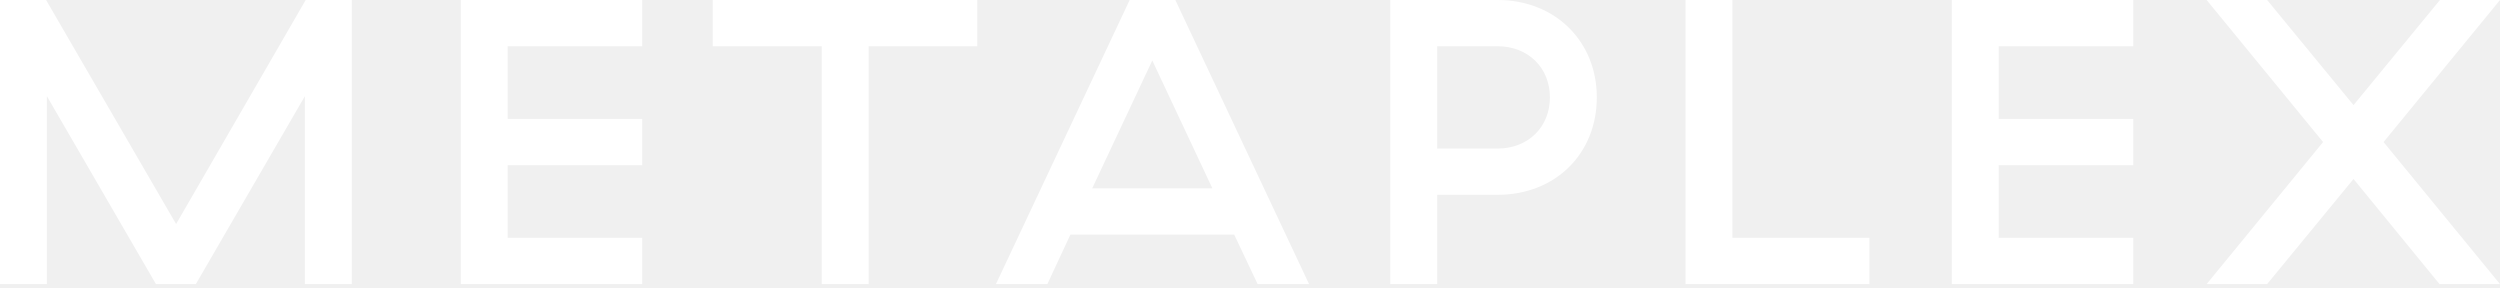
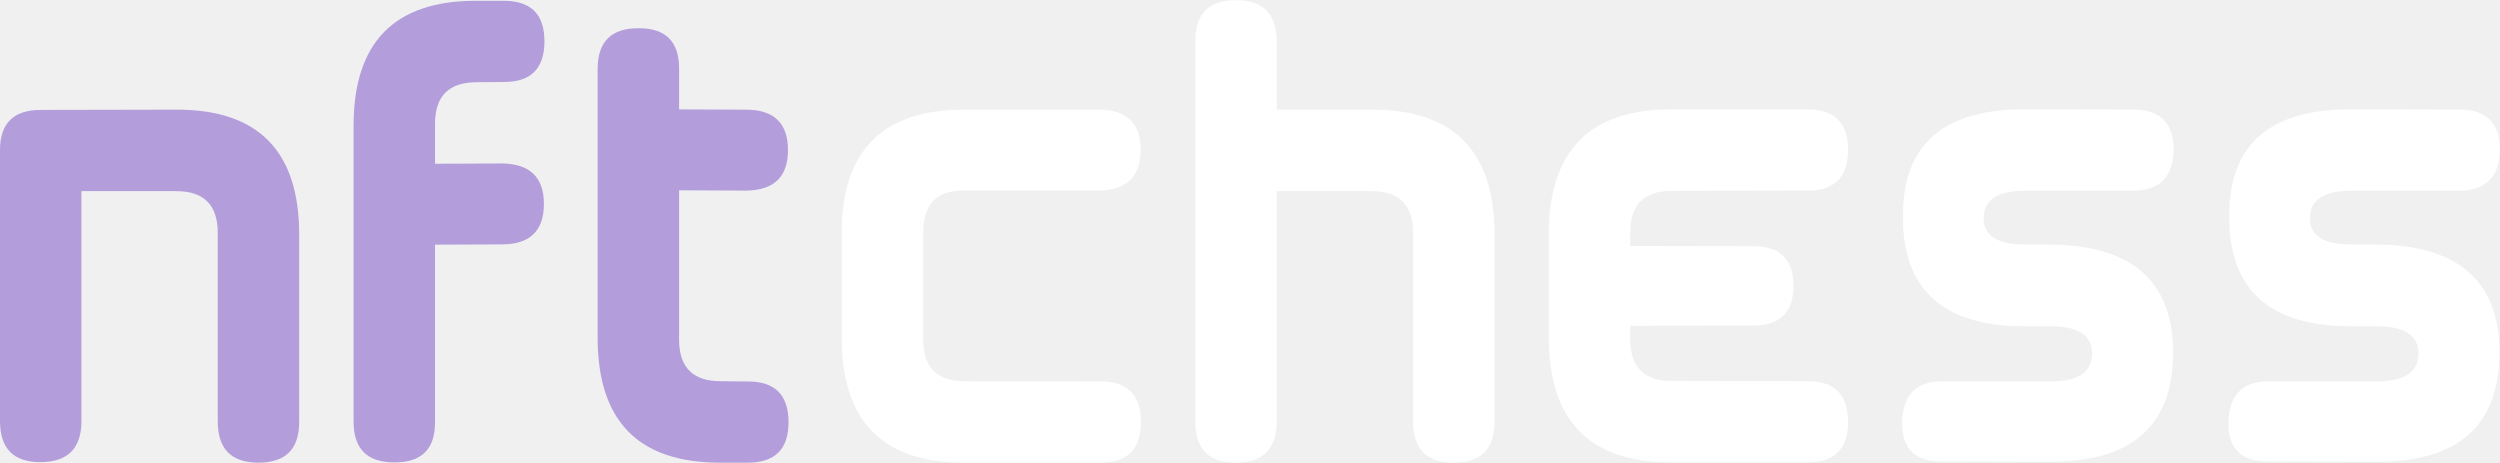
- <svg xmlns="http://www.w3.org/2000/svg" width="200" height="23" viewBox="0 0 200 23" fill="none">
-   <path d="M0 22.727H3.752V7.695L12.475 22.727H15.668L24.39 7.695V22.727H28.143V0H24.456L14.088 17.922L3.687 0H0V22.727Z" fill="white" />
-   <path d="M36.862 22.727H51.378V19.026H40.614V13.214H51.378V9.513H40.614V3.701H51.378V0H36.862V22.727Z" fill="white" />
-   <path d="M65.741 22.727H69.493V3.701H78.183V0H57.018V3.701H65.741V22.727Z" fill="white" />
-   <path d="M100.61 22.727H104.724L94.027 0H90.373L79.675 22.727H83.79L85.633 18.766H98.734L100.61 22.727ZM87.378 15.065L92.183 4.838L96.989 15.065H87.378Z" fill="white" />
-   <path d="M111.222 22.727H114.974V15.584H119.813C124.421 15.584 127.745 12.305 127.745 7.792C127.745 3.312 124.421 0 119.813 0H111.222V22.727ZM114.974 11.883V3.701H119.813C122.249 3.701 123.993 5.422 123.993 7.792C123.993 10.162 122.249 11.883 119.813 11.883H114.974Z" fill="white" />
-   <path d="M134.841 22.727H149.554V19.026H138.593V0H134.841V22.727Z" fill="white" />
-   <path d="M156.145 22.727H170.661V19.026H159.897V13.214H170.661V9.513H159.897V3.701H170.661V0H156.145V22.727Z" fill="white" />
-   <path d="M176.531 22.727H181.37L188.282 14.318L195.161 22.727H200L190.685 11.364L200 0H195.194L188.282 8.409L181.37 0H176.531L185.846 11.364L176.531 22.727Z" fill="white" />
+ <svg xmlns="http://www.w3.org/2000/svg" width="47.578mm" height="8.801mm" version="1.1" viewBox="0 0 47.578 8.801">
+   <g transform="translate(-60.993 -119.72)">
+     <g fill="#b39ddb" stroke-width=".265">
+       <path d="m60.993 127.73q0 0.785 0.765 0.785 0.785 0 0.785-0.785v-4.372h1.809q0.785 0 0.785 0.796v3.586q0 0.785 0.775 0.785t0.775-0.775v-3.566q0-2.377-2.325-2.377l-2.594 5e-3q-0.775 0-0.775 0.765z" />
+       <path d="m71.354 120.5q0-0.765-0.775-0.765h-0.532q-2.325 0-2.325 2.377v5.633q0 0.775 0.775 0.775 0.78 5e-3 0.775-0.77v-3.374l1.261-5e-3q0.811 5e-3 0.811-0.77 0-0.754-0.785-0.77l-1.287 5e-3v-0.76q0-0.791 0.791-0.791l0.527-5e-3q0.765 0 0.765-0.78z" />
+       <path d="m76 127.76q0-0.78-0.765-0.78l-0.527-5e-3q-0.791 0-0.791-0.791v-2.842l1.287 5e-3q0.785-0.015 0.785-0.77 0-0.775-0.811-0.77l-1.261-5e-3v-0.77q0.005-0.78-0.775-0.775-0.775 0-0.775 0.775v5.116q0 2.377 2.325 2.377h0.532q0.775 0 0.775-0.765z" />
+     </g>
+     <g fill="#fff">
+       <path d="m82.707 127.76q0-0.78-0.76-0.78l-2.594-5e-3q-0.791 0-0.791-0.791v-2.026q0-0.816 0.754-0.811h2.594q0.785-0.015 0.791-0.77 0-0.775-0.811-0.77h-2.553q-2.325 0-2.325 2.346v1.995q0 2.377 2.325 2.377h2.594q0.775 0 0.775-0.765z" stroke-width=".265" />
+       <path d="m83.741 127.74q0 0.785 0.765 0.785 0.785 0 0.785-0.785v-4.382h1.809q0.785 0 0.785 0.796v3.586q0 0.785 0.775 0.785t0.775-0.775v-3.566q0-2.377-2.325-2.377h-1.819v-1.292q0-0.791-0.775-0.791t-0.775 0.77z" stroke-width=".265" />
+       <path transform="scale(.26458)" d="m350.72 460.36c-5.859 0-8.789 2.995-8.789 8.984v3.711l17.598-2e-3c0.013-1.901-0.957-2.852-2.91-2.852l-8.828-0.018v-0.977c0-1.992 0.996-2.988 2.988-2.988l9.805-0.019c1.914 0 2.871-0.983 2.871-2.949 0-1.927-0.977-2.891-2.93-2.891zm-8.789 12.695v3.711c0 5.99 2.93 8.984 8.789 8.984h9.805c1.953 0 2.93-0.964 2.93-2.891 0-1.966-0.957-2.949-2.871-2.949l-9.805-0.019c-1.992 0-2.988-0.996-2.988-2.988v-0.977l8.828-0.019c1.953 0 2.923-0.951 2.91-2.852z" />
+       <path d="m102.36 122.57q0-0.765-0.775-0.765l-2.067-5e-3q-2.325 0-2.31 2.046-0.005 2.093 2.336 2.083h0.501q0.765 0.01 0.765 0.522-0.01 0.527-0.78 0.527h-2.088q-0.744 5e-3 -0.749 0.811 0.005 0.718 0.754 0.713l2.093 5e-3q2.3-5e-3 2.31-2.067 5e-3 -2.031-2.31-2.067h-0.501q-0.796 0-0.796-0.496 0-0.527 0.791-0.527h2.072q0.739-0.015 0.754-0.78z" stroke-width=".265" />
+       <path d="m108.57 122.57q0-0.765-0.775-0.765l-2.067-5e-3q-2.325 0-2.31 2.046-5e-3 2.093 2.336 2.083h0.501q0.765 0.01 0.765 0.522-0.01 0.527-0.78 0.527h-2.088q-0.744 5e-3 -0.749 0.811 5e-3 0.718 0.754 0.713l2.093 5e-3q2.3-5e-3 2.31-2.067 5e-3 -2.031-2.31-2.067h-0.501q-0.796 0-0.796-0.496 0-0.527 0.791-0.527h2.072q0.739-0.015 0.754-0.78z" stroke-width=".265" />
+     </g>
+   </g>
</svg>
